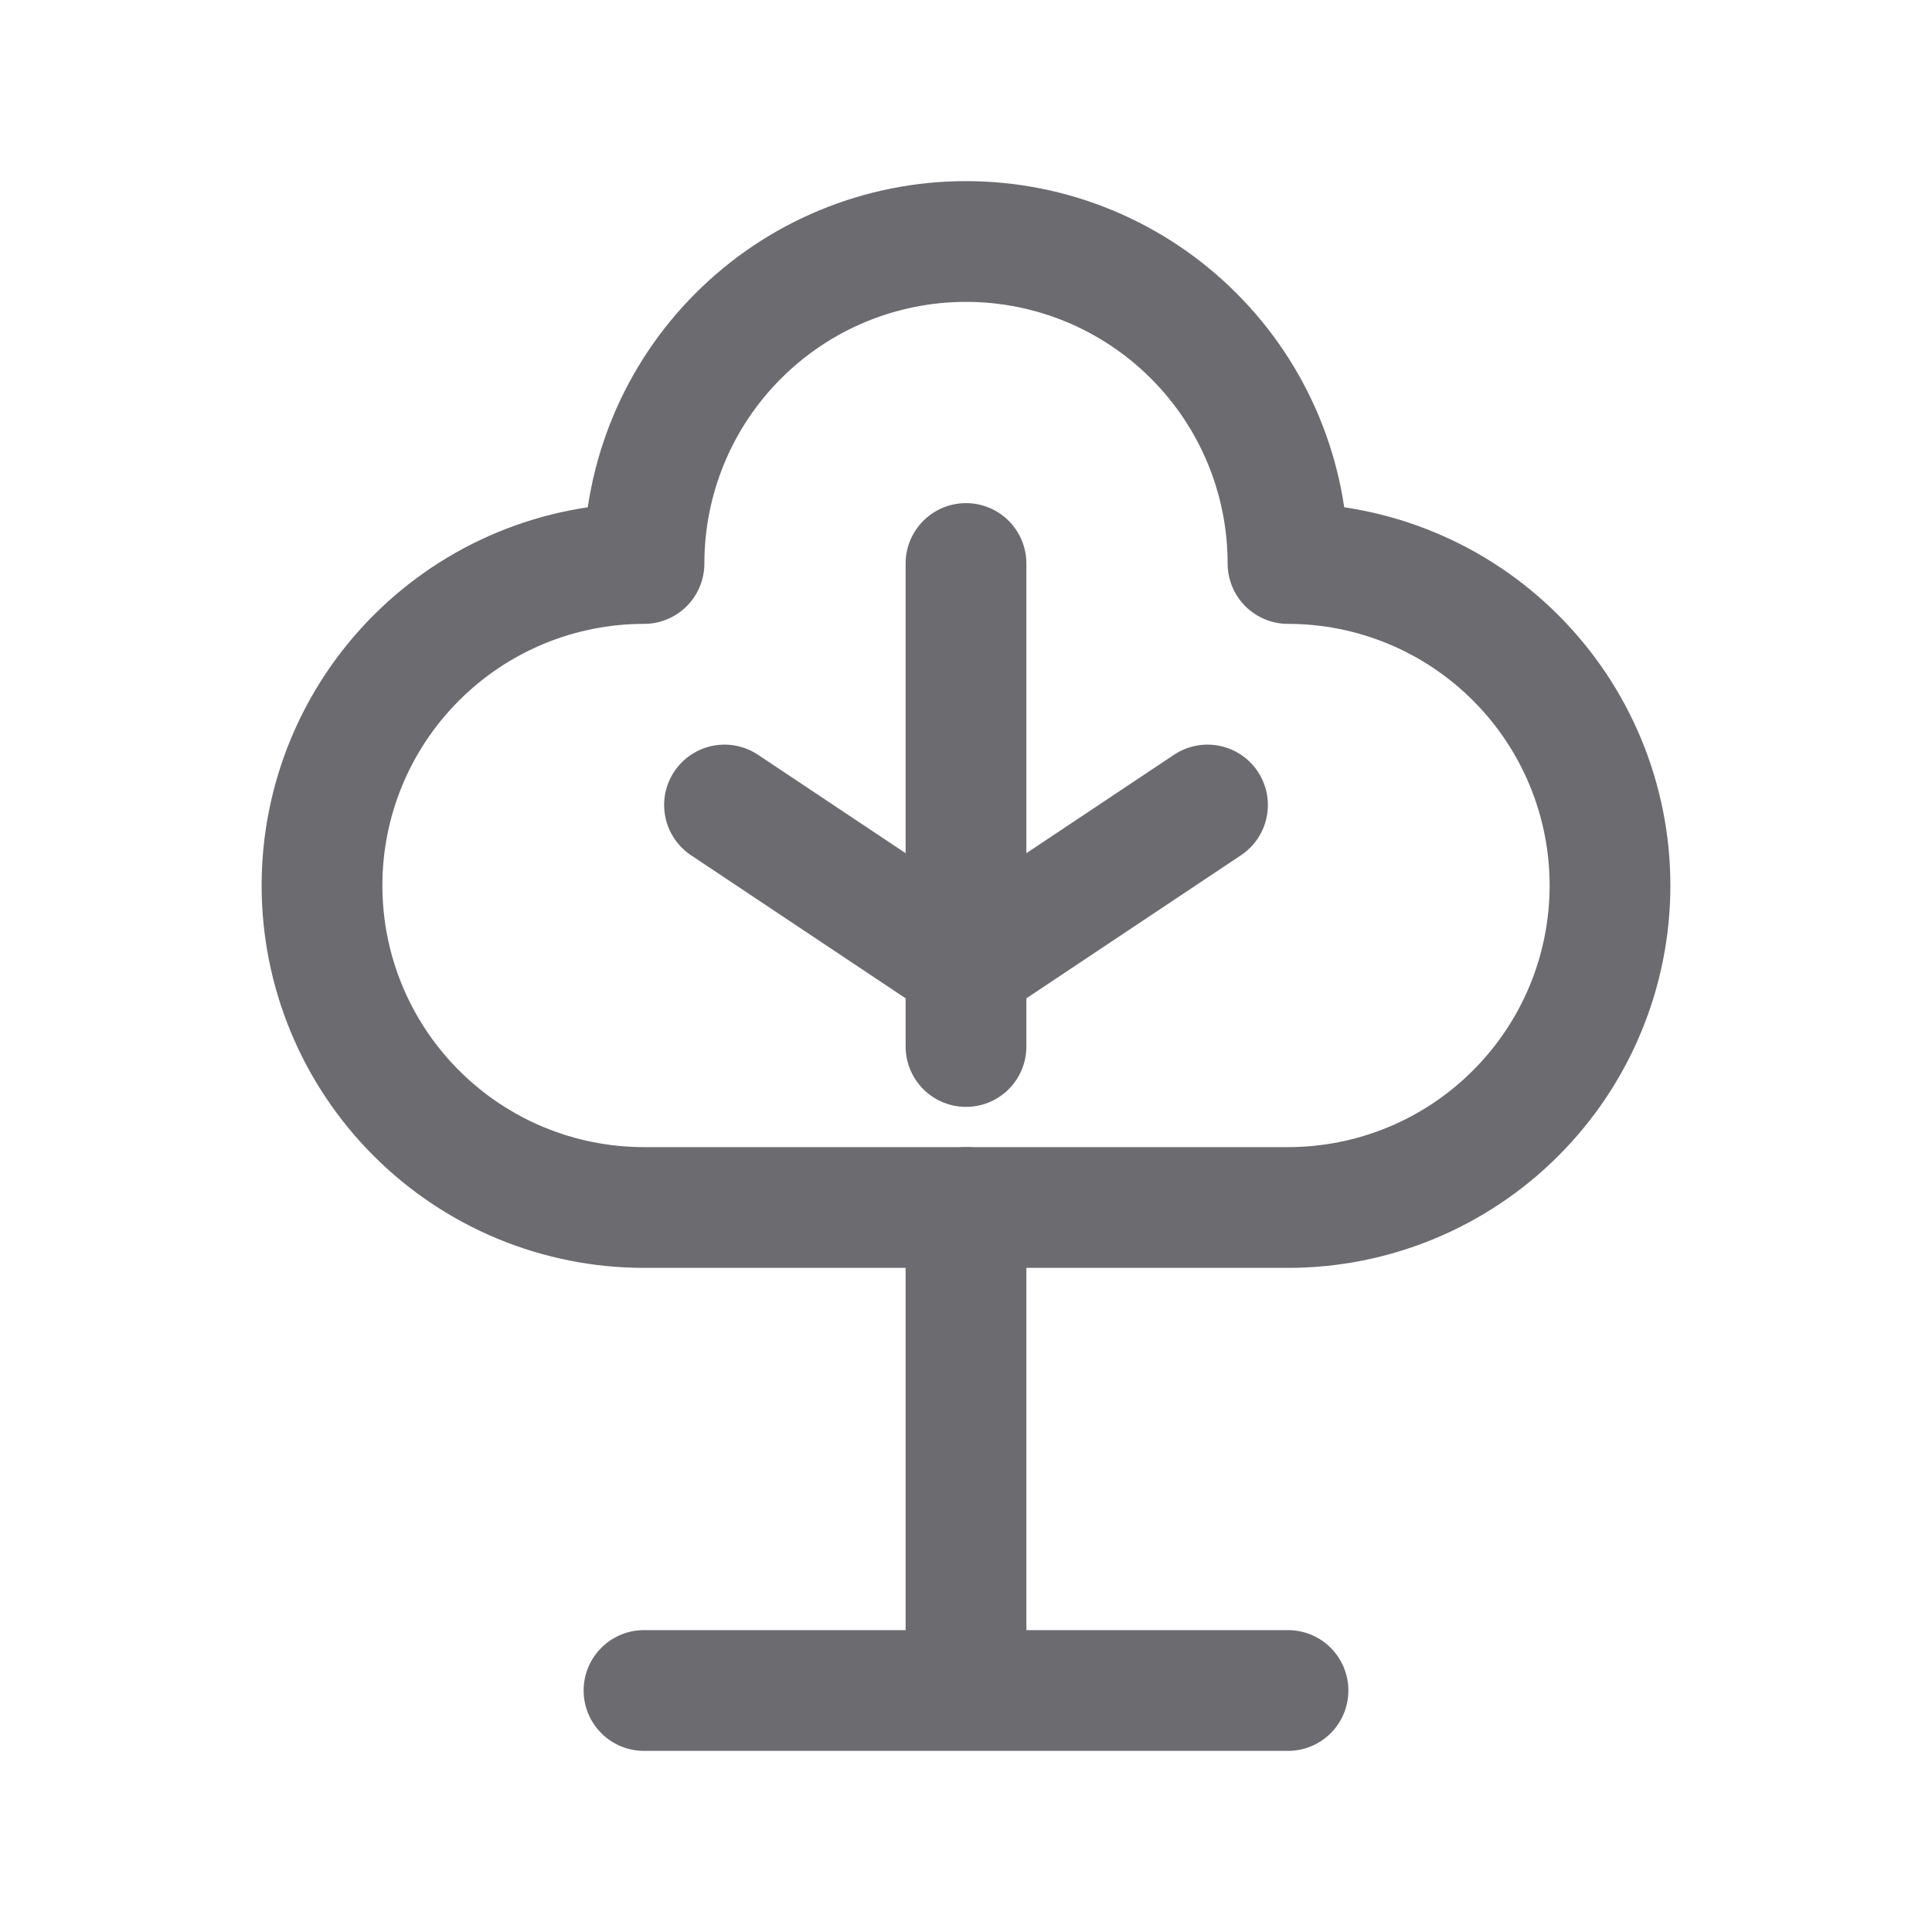
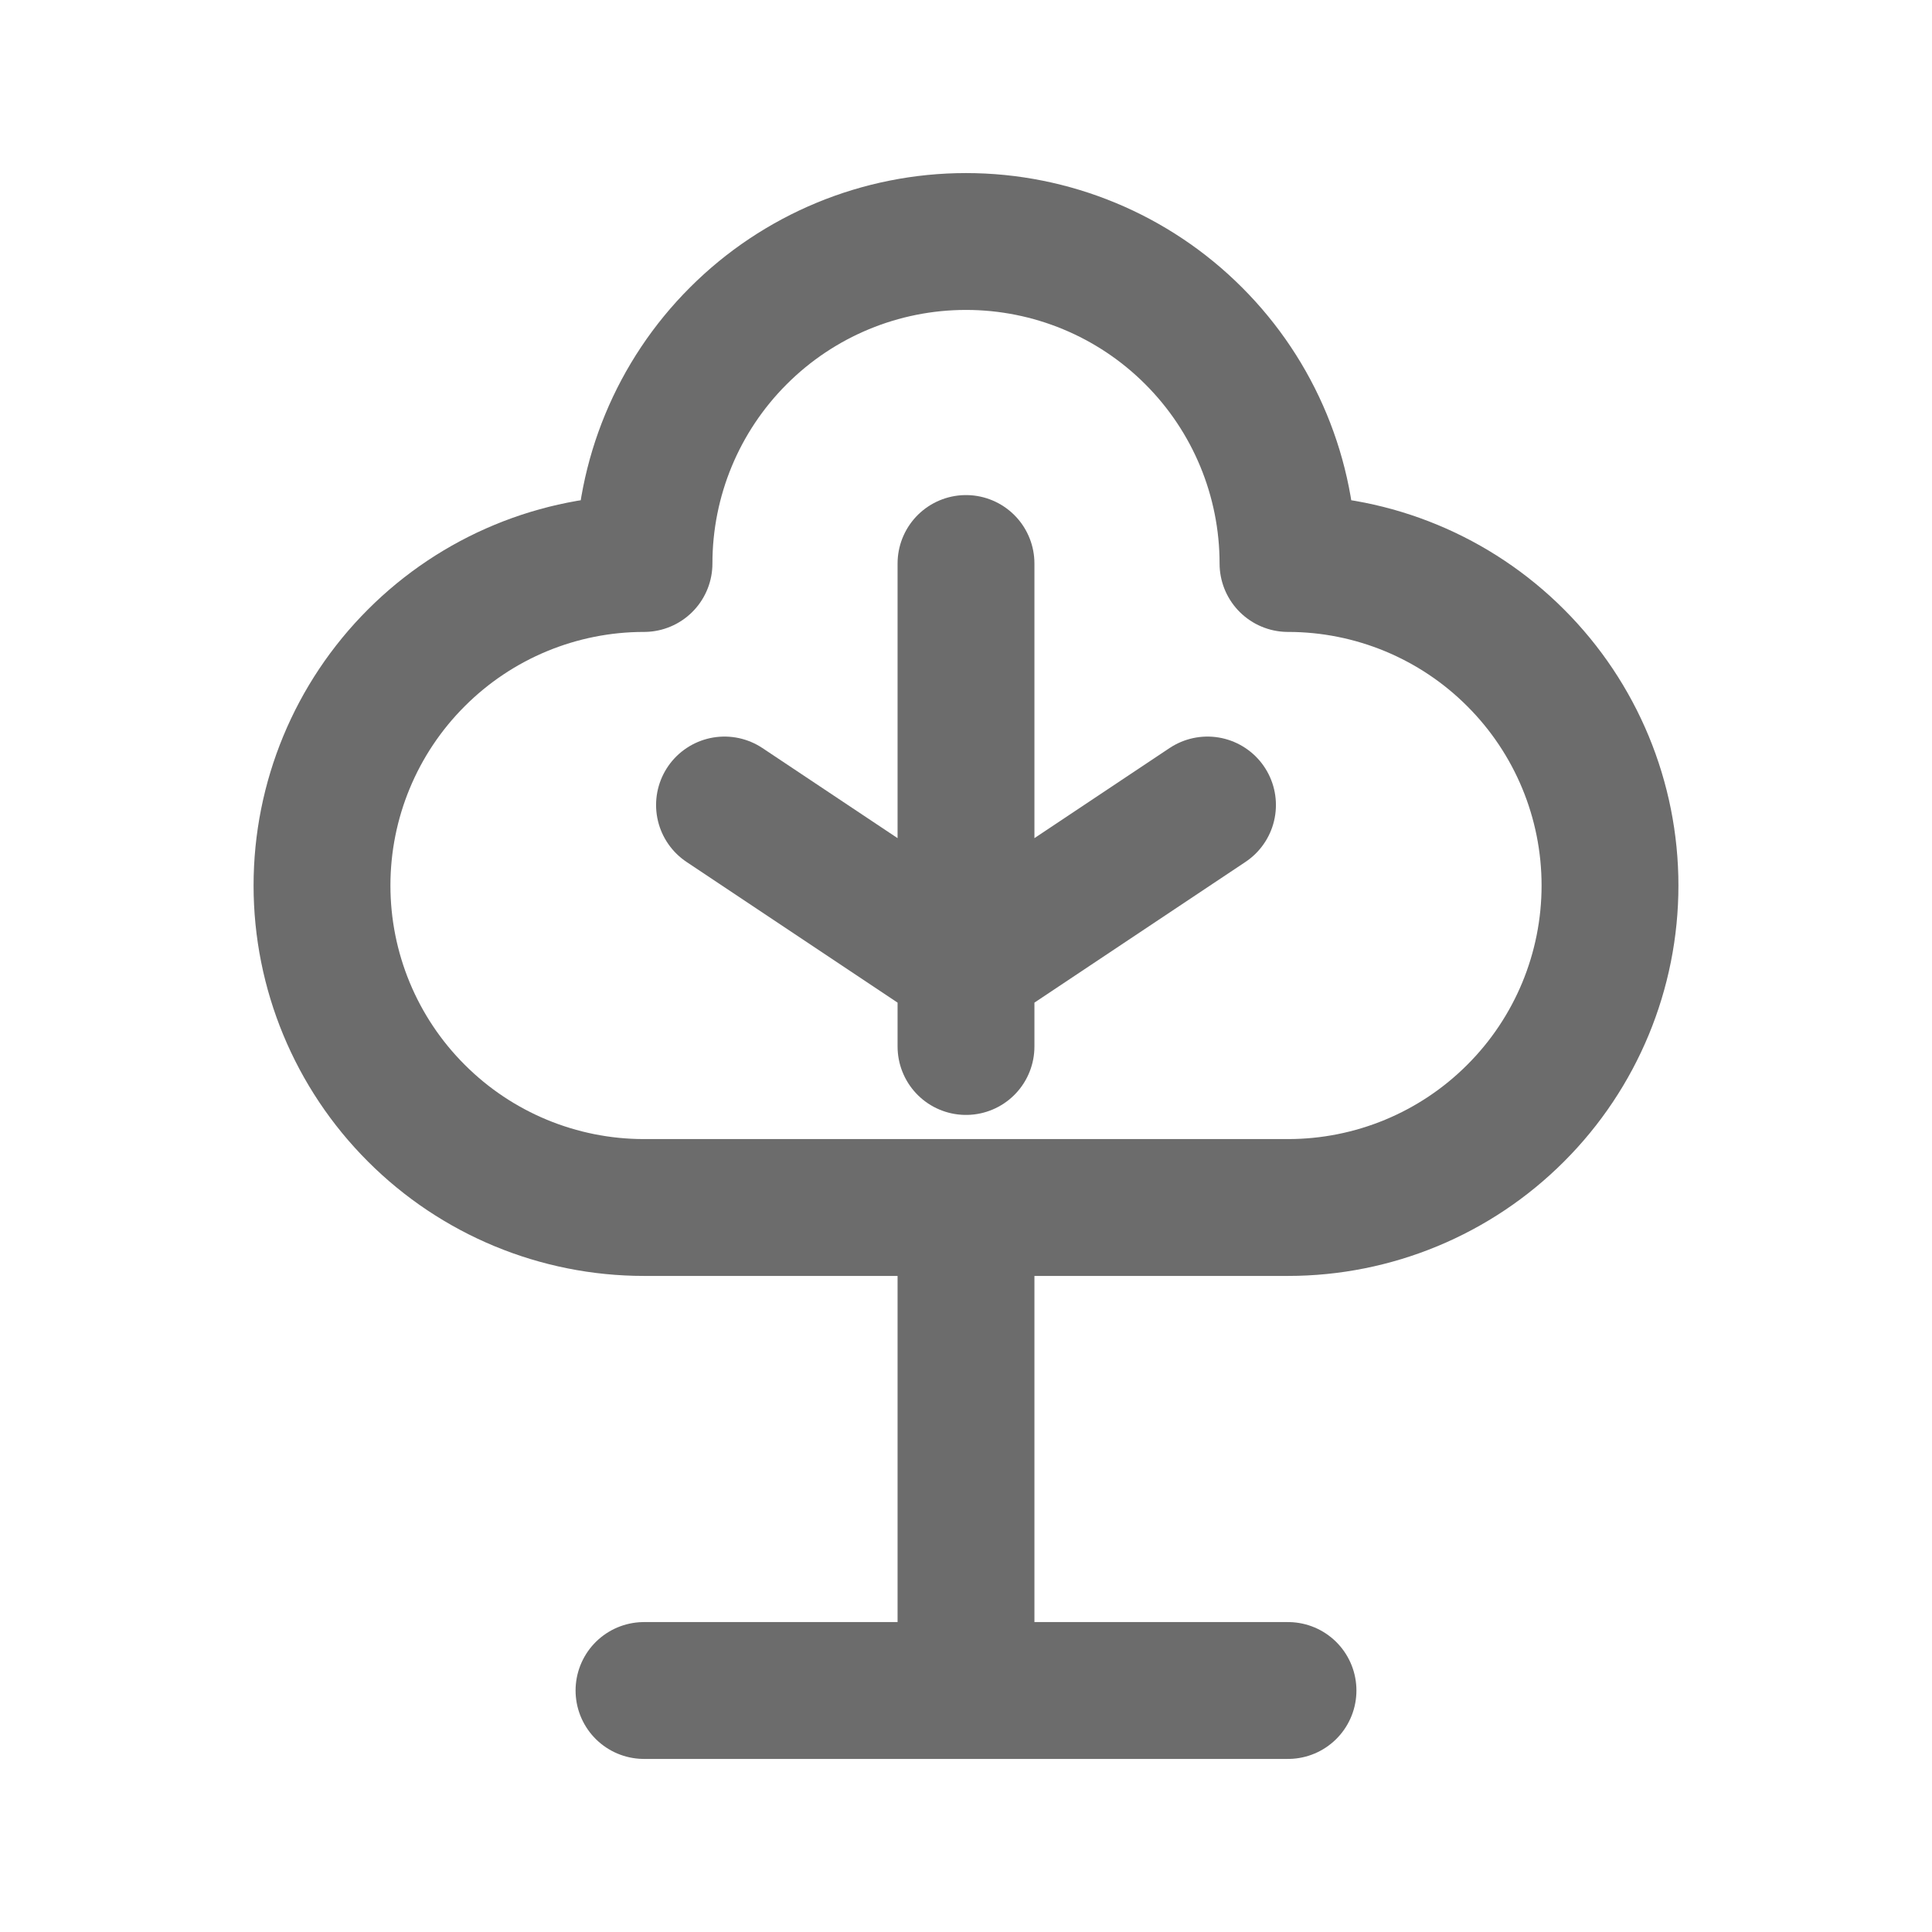
<svg xmlns="http://www.w3.org/2000/svg" width="24" height="24" viewBox="0 0 24 24" fill="none">
-   <path d="M12 3C10.939 3 9.922 3.421 9.172 4.172C8.421 4.922 8 5.939 8 7C6.939 7 5.922 7.421 5.172 8.172C4.421 8.922 4 9.939 4 11C4 12.061 4.421 13.078 5.172 13.828C5.922 14.579 6.939 15 8 15H16C17.061 15 18.078 14.579 18.828 13.828C19.579 13.078 20 12.061 20 11C20 9.939 19.579 8.922 18.828 8.172C18.078 7.421 17.061 7 16 7C16 5.939 15.579 4.922 14.828 4.172C14.078 3.421 13.061 3 12 3Z" stroke-width="1.5" stroke-linecap="round" stroke-linejoin="round" stroke="#6B6B70" />
-   <path d="M12 15V21M8 21H16" stroke-width="1.5" stroke-linecap="round" stroke-linejoin="round" stroke="#6B6B70" />
-   <path d="M12 7V13M9 10L12 12L15 10" stroke-width="1.5" stroke-linecap="round" stroke-linejoin="round" stroke="#6B6B70" />
+   <path d="M12 3C10.939 3 9.922 3.421 9.172 4.172C8.421 4.922 8 5.939 8 7C6.939 7 5.922 7.421 5.172 8.172C4.421 8.922 4 9.939 4 11C4 12.061 4.421 13.078 5.172 13.828C5.922 14.579 6.939 15 8 15H16C17.061 15 18.078 14.579 18.828 13.828C19.579 13.078 20 12.061 20 11C20 9.939 19.579 8.922 18.828 8.172C18.078 7.421 17.061 7 16 7C16 5.939 15.579 4.922 14.828 4.172C14.078 3.421 13.061 3 12 3Z" stroke-width="1.7" vector-effect="non-scaling-stroke" stroke-linecap="round" stroke-linejoin="round" stroke="#6C6C6C" />
+   <path d="M12 15V21M8 21H16" stroke-width="1.7" vector-effect="non-scaling-stroke" stroke-linecap="round" stroke-linejoin="round" stroke="#6C6C6C" />
+   <path d="M12 7V13M9 10L12 12L15 10" stroke-width="1.7" vector-effect="non-scaling-stroke" stroke-linecap="round" stroke-linejoin="round" stroke="#6C6C6C" />
</svg>
